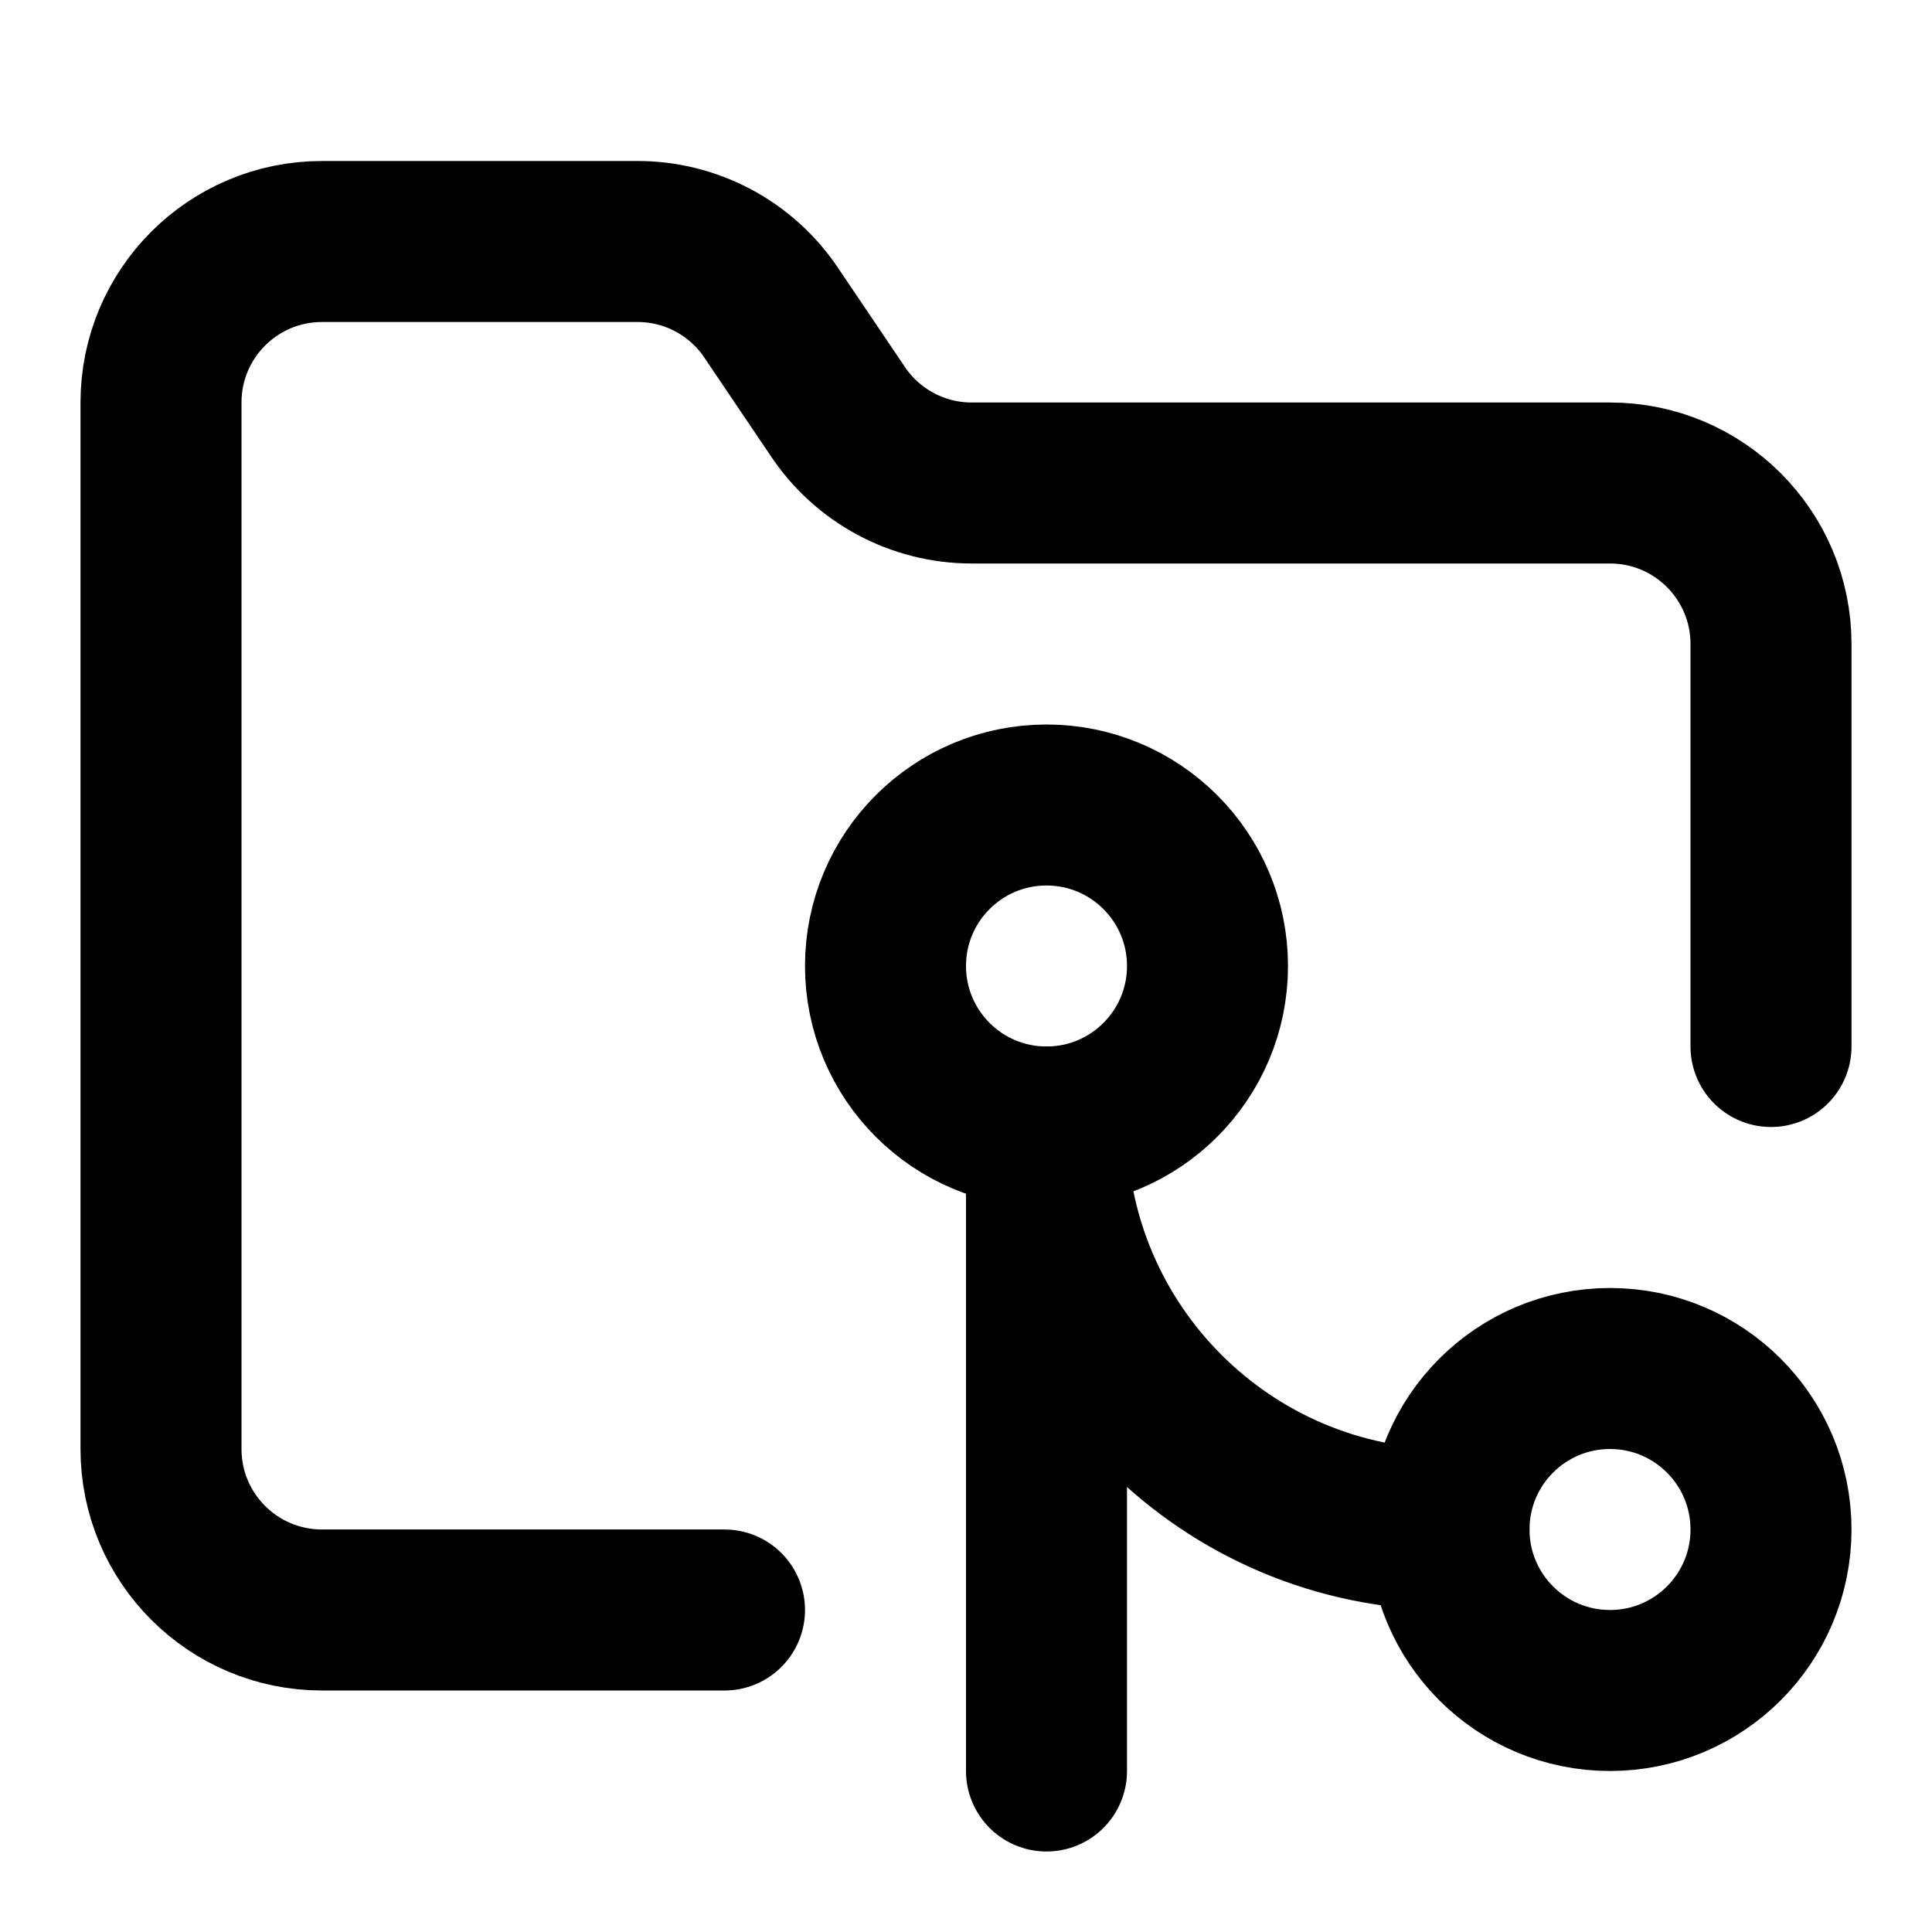
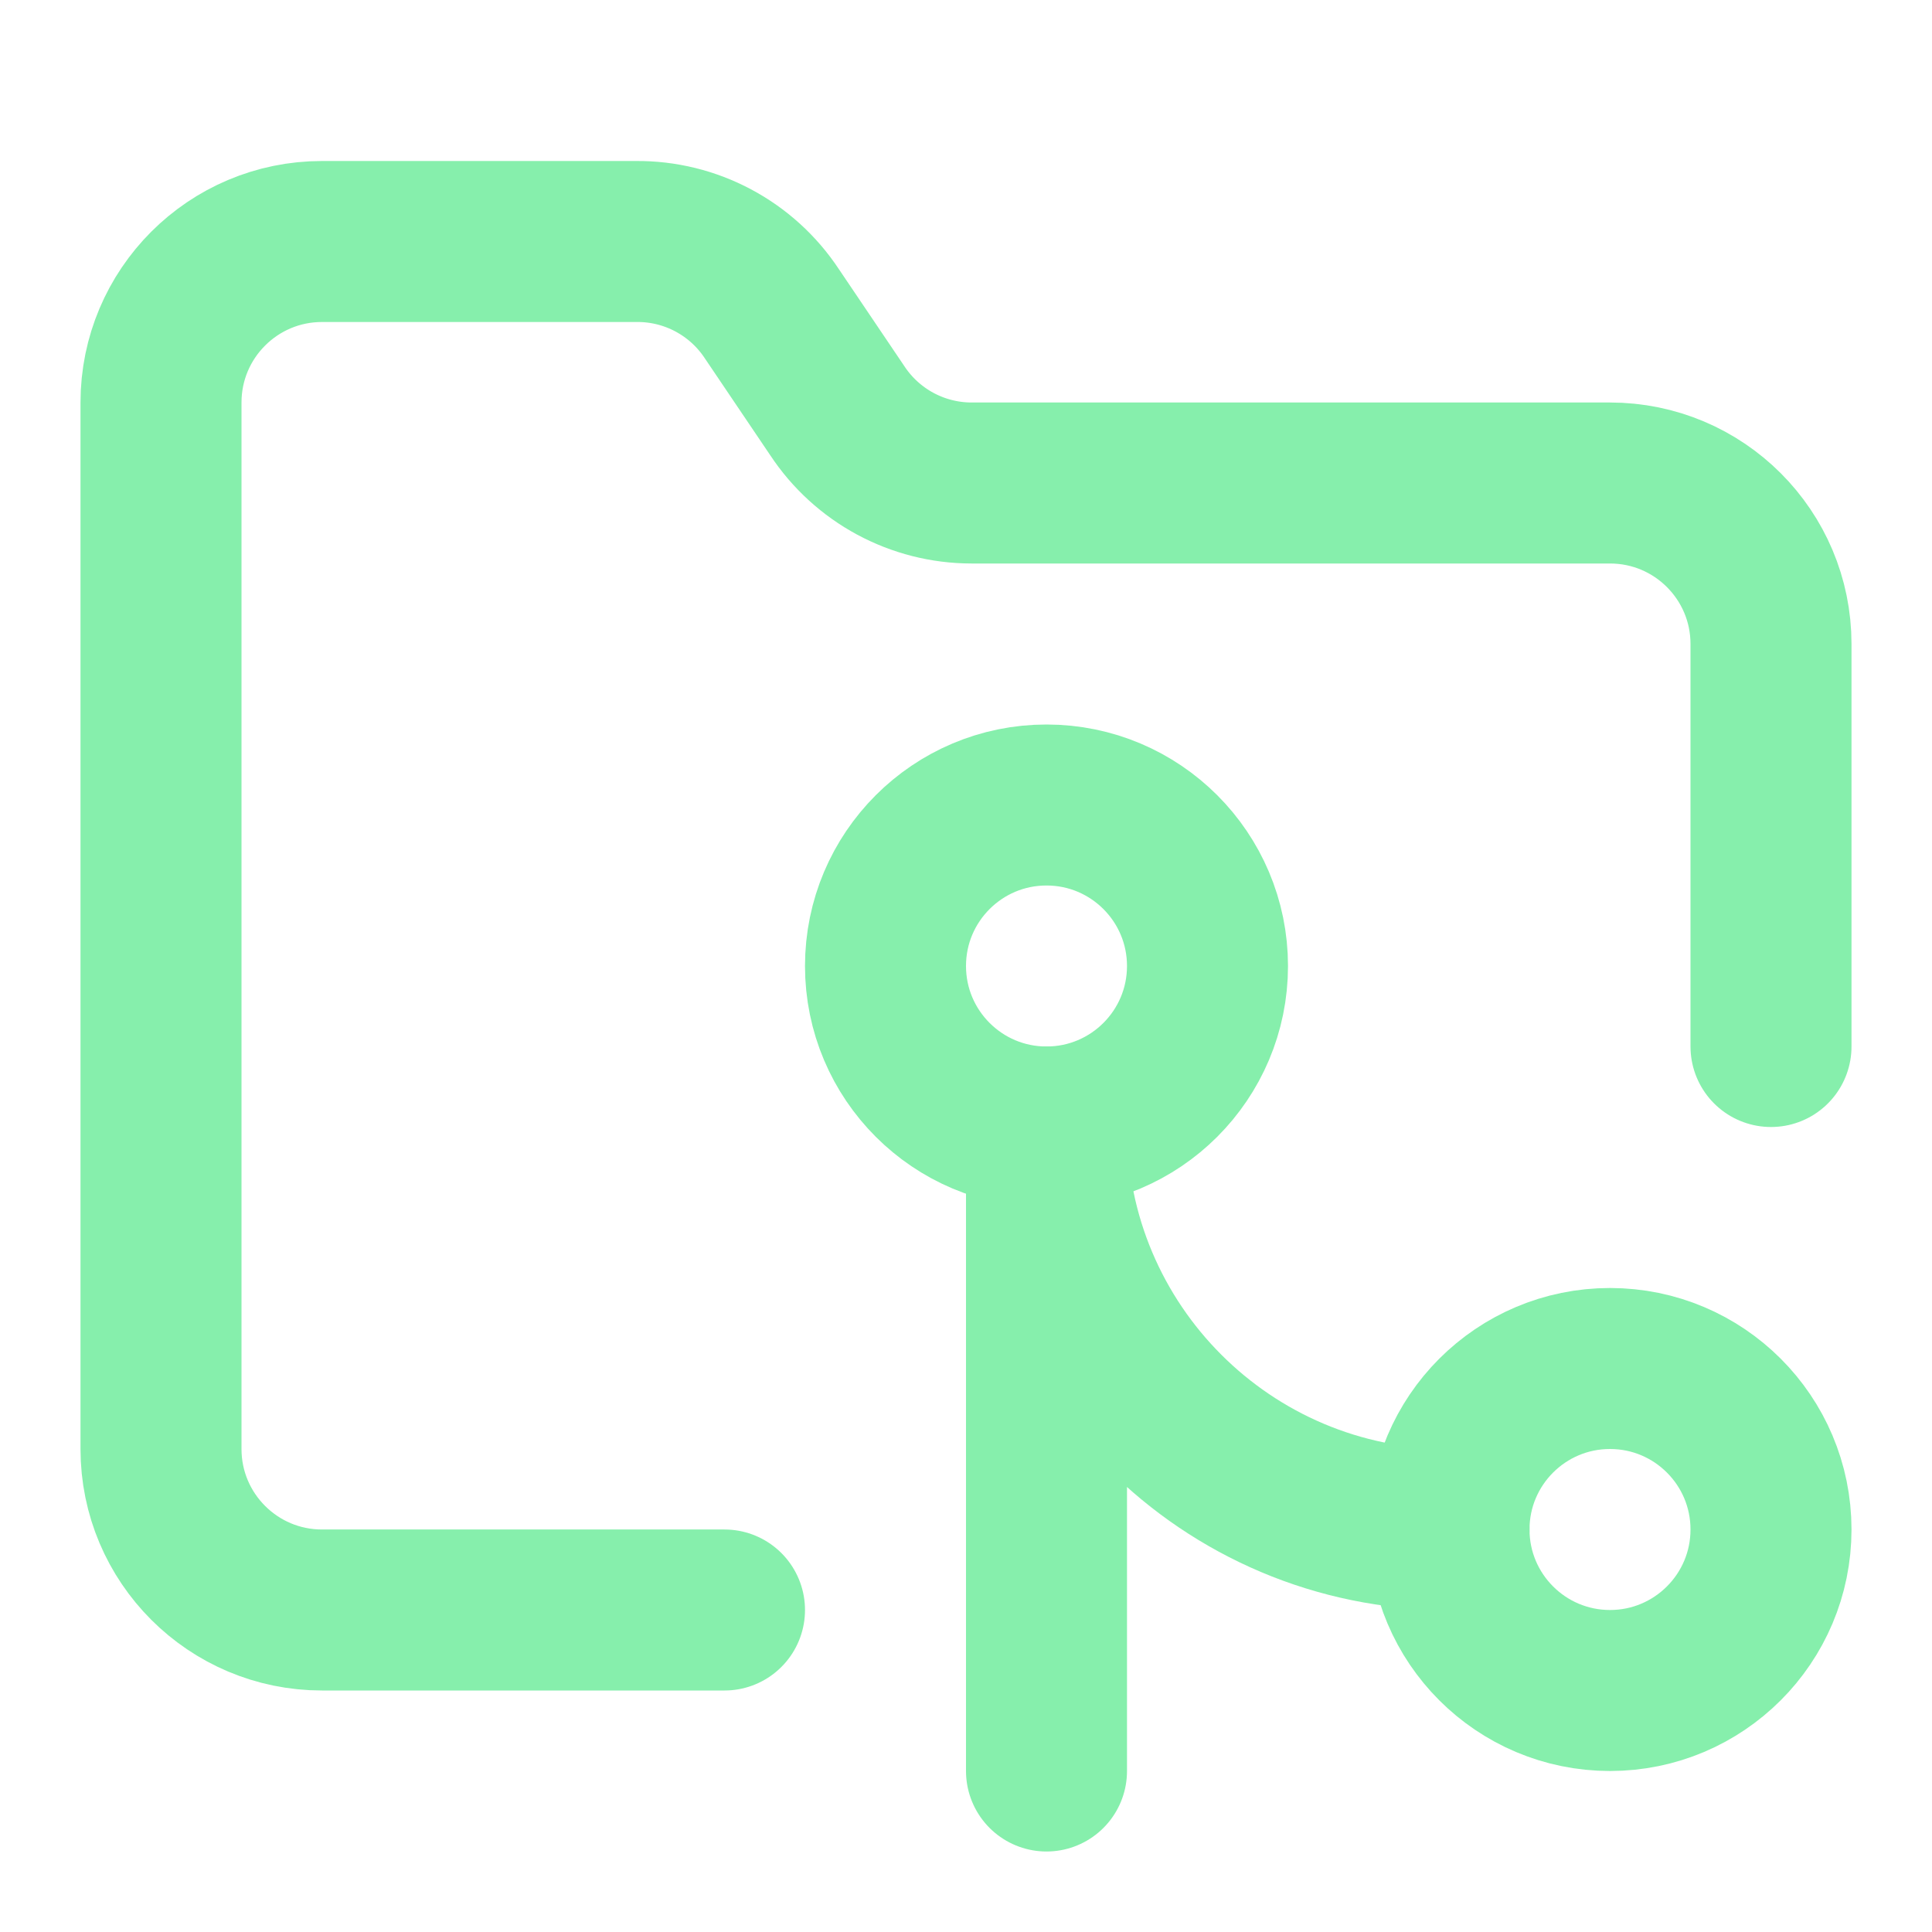
- <svg xmlns="http://www.w3.org/2000/svg" class="lucide lucide-folder-git-2" width="24" height="24" viewBox="0 0 24 24" fill="none" stroke="currentColor" stroke-width="2" stroke-linecap="round" stroke-linejoin="round">
+ <svg xmlns="http://www.w3.org/2000/svg" class="lucide lucide-folder-git-2" width="24" height="24" viewBox="0 0 24 24" fill="none" stroke="#86efac" stroke-width="2" stroke-linecap="round" stroke-linejoin="round">
  <path d="M18 19a5 5 0 0 1-5-5v8" />
  <path d="M9 20H4a2 2 0 0 1-2-2V5a2 2 0 0 1 2-2h3.9a2 2 0 0 1 1.69.9l.81 1.2a2 2 0 0 0 1.67.9H20a2 2 0 0 1 2 2v5" />
  <circle cx="13" cy="12" r="2" />
  <circle cx="20" cy="19" r="2" />
</svg>
